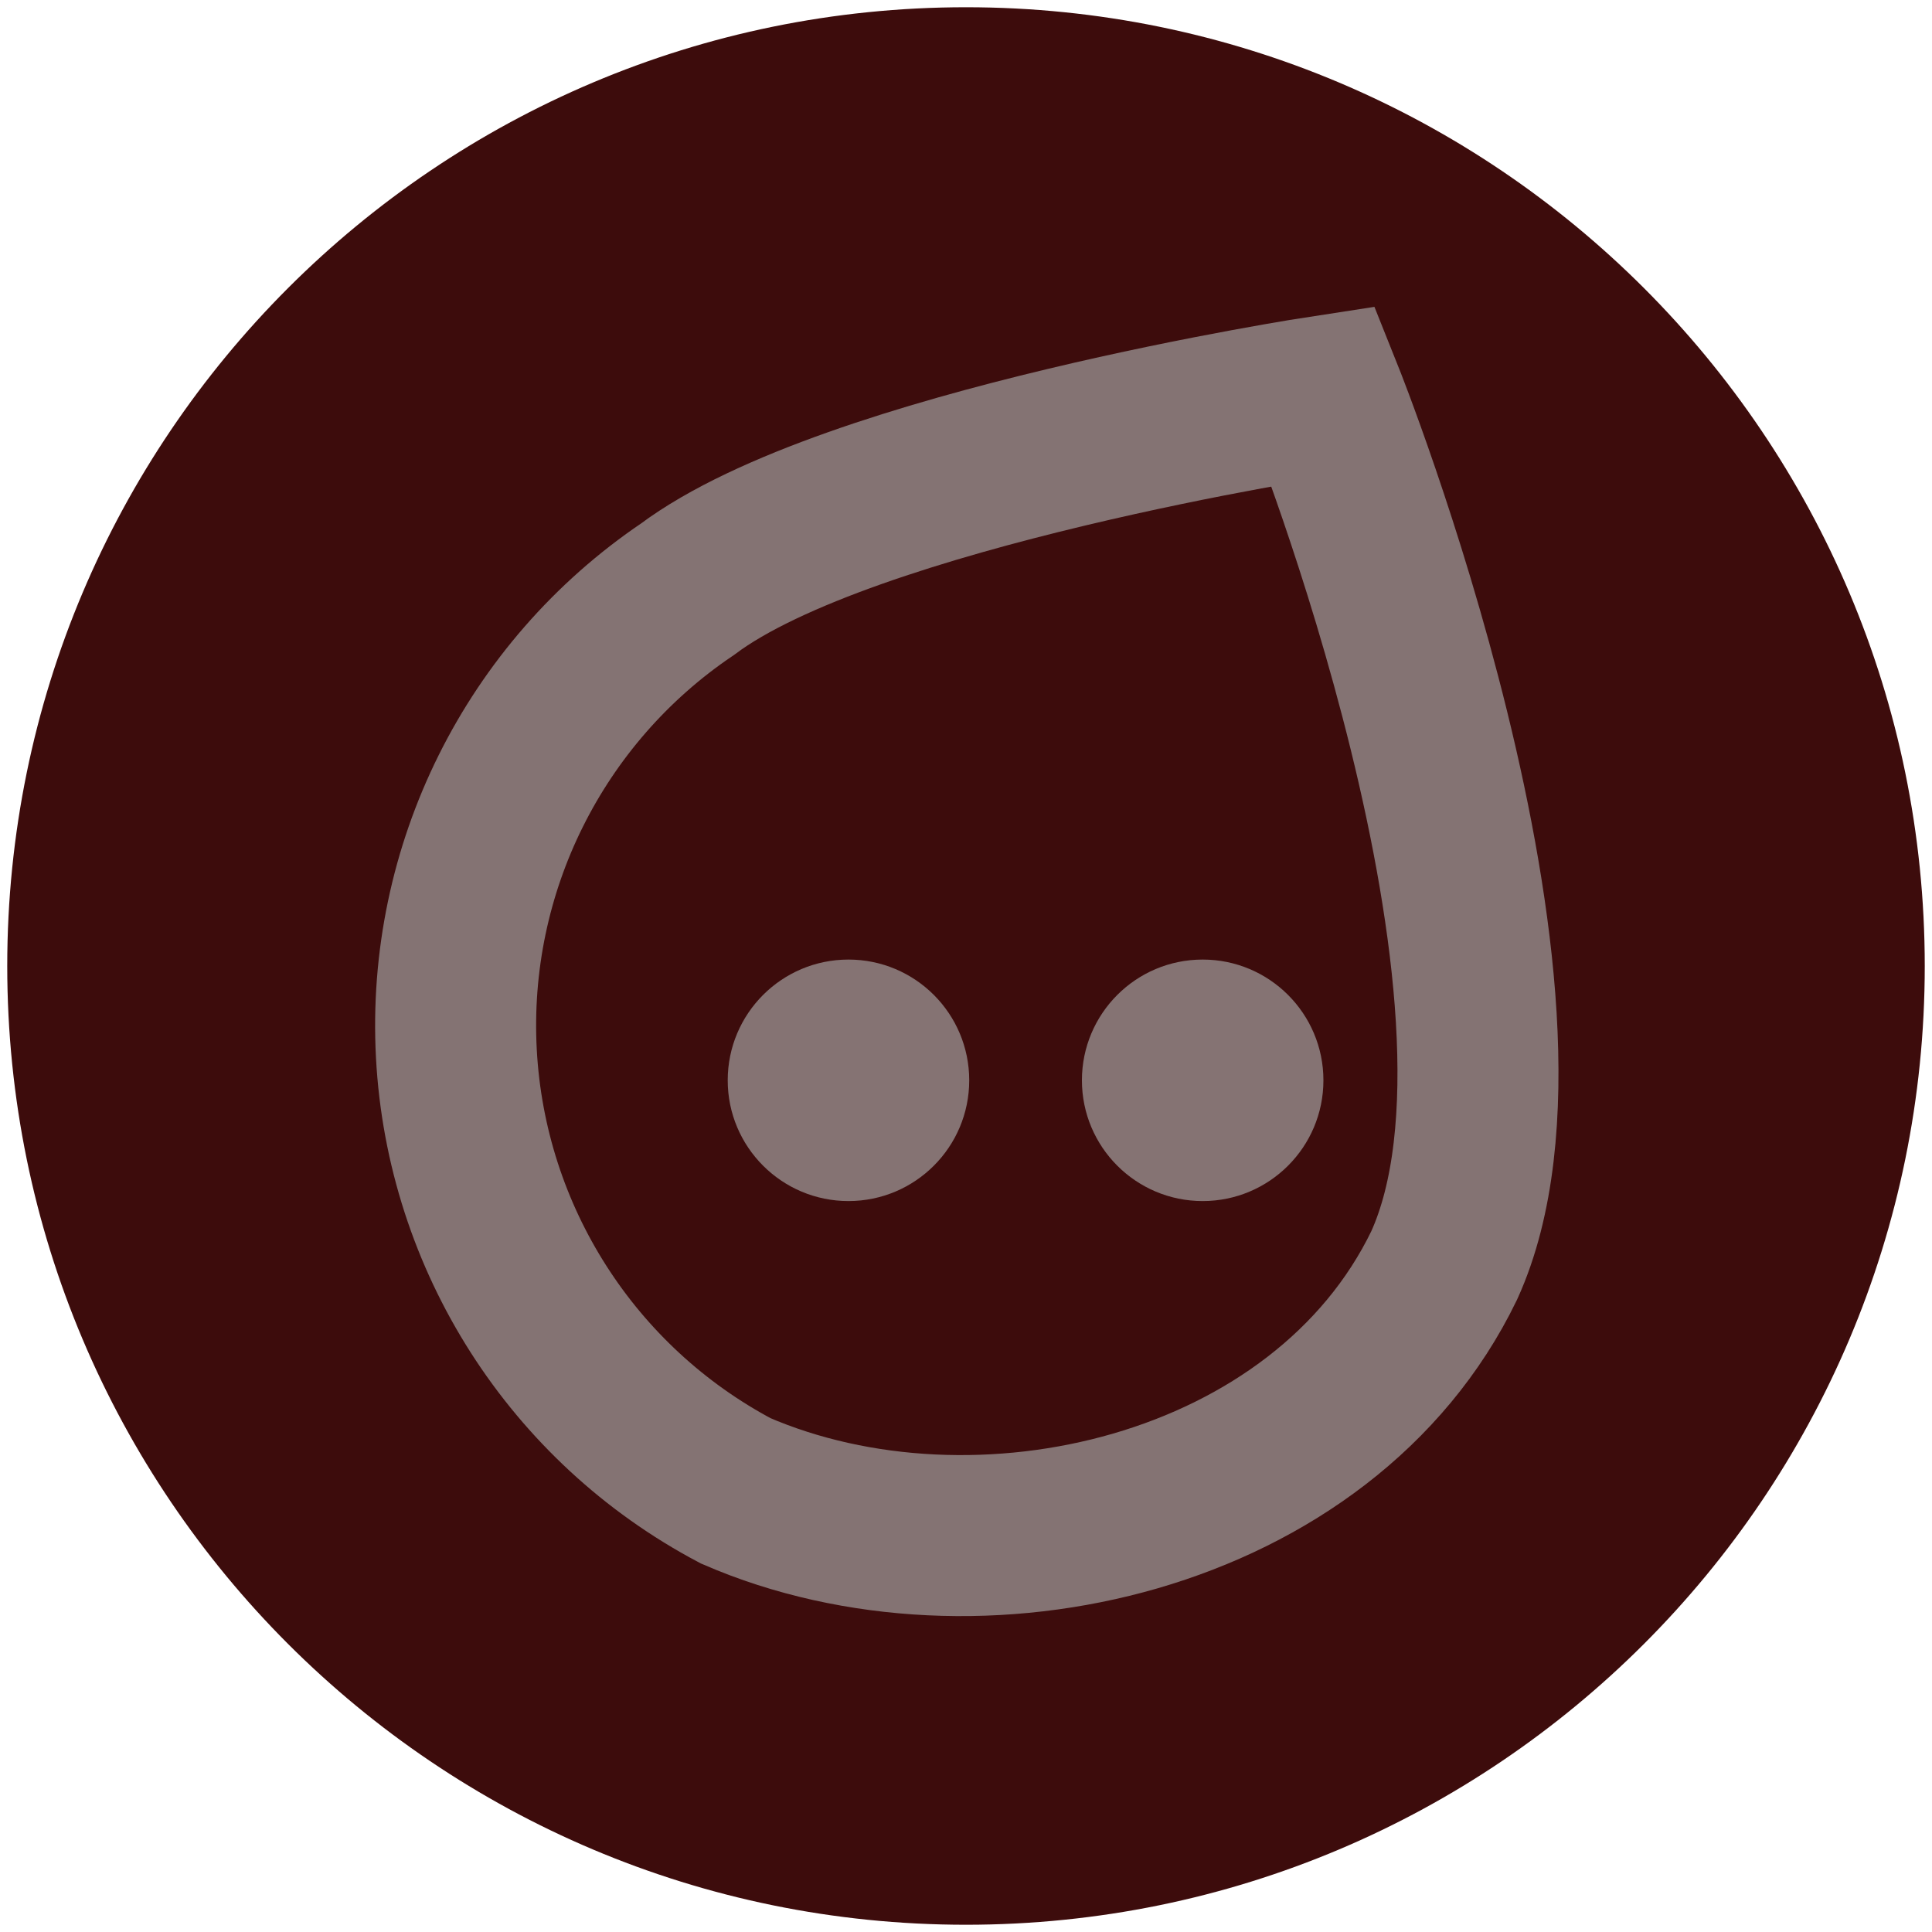
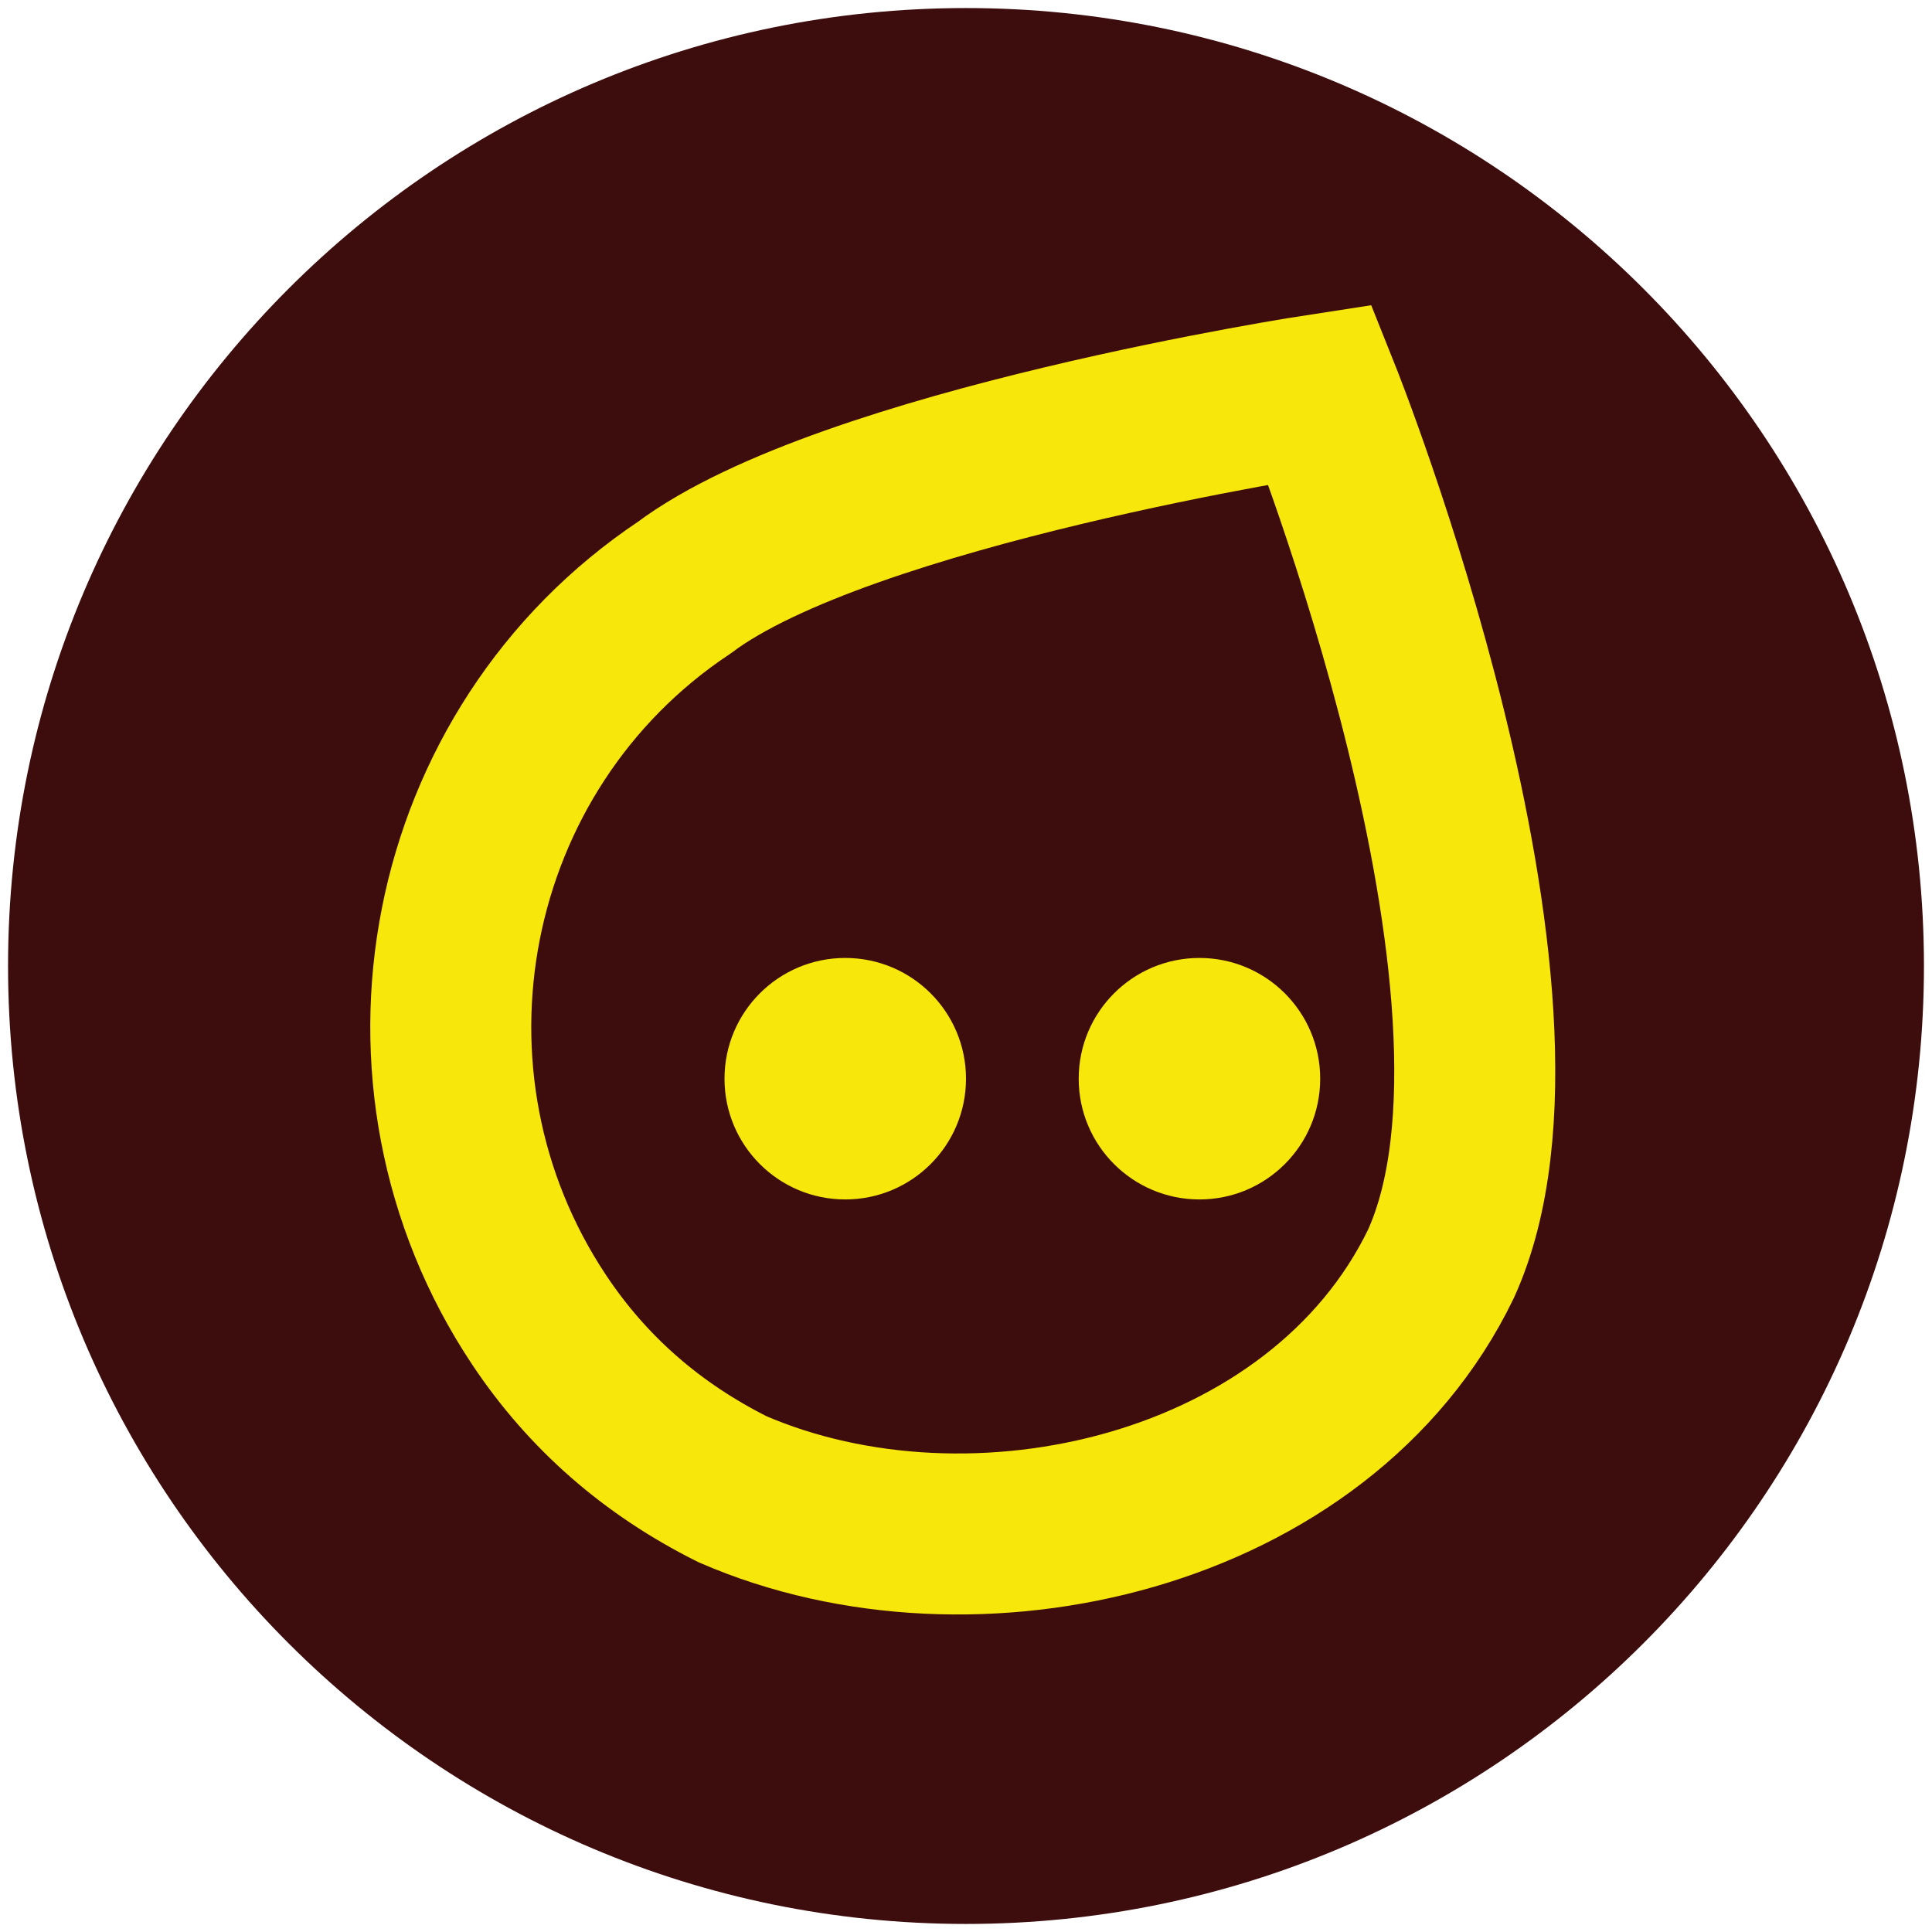
- <svg xmlns="http://www.w3.org/2000/svg" viewBox="0 0 24 24">
-   <defs>
-     <style>.cls-1{fill:#3d0c0c;}.cls-2{fill:#857373;}.cls-3{fill:none;stroke:#847373;stroke-miterlimit:10;stroke-width:2px;}</style>
-   </defs>
-   <g id="Layer_2" data-name="Layer 2">
-     <circle class="cls-1" cx="12" cy="12" r="11.91" />
+ <svg xmlns="http://www.w3.org/2000/svg" version="1.1" id="Layer_1" x="0px" y="0px" viewBox="0 0 24 24" style="enable-background:new 0 0 24 24;" xml:space="preserve">
+   <style type="text/css">
+ 	.st0{fill:#3D0C0C;}
+ 	.st1{fill:#F7E70B;}
+ 	.st2{fill:none;stroke:#F7E70B;stroke-width:2;stroke-miterlimit:10;}
+ </style>
+   <g id="Layer_2_00000069363732543916750730000004994688990776941729_">
+     <circle class="st0" cx="12" cy="12" r="11.9" />
  </g>
-   <g id="Layer_1" data-name="Layer 1">
-     <circle class="cls-2" cx="10.54" cy="13.42" r="1.5" />
-     <circle class="cls-2" cx="14.94" cy="13.42" r="1.5" />
-     <path class="cls-3" d="M16.44,4.92s-5.9.9-7.9,2.4a6.54,6.54,0,0,0,.6,11.2c3,1.3,7.3.3,8.8-2.8C19.44,12.42,16.44,4.92,16.44,4.92Z" />
+   <g id="Layer_1_00000106832972707783138960000015525929847428128412_">
+     <circle class="st1" cx="10.5" cy="13.4" r="1.5" />
+     <circle class="st1" cx="14.9" cy="13.4" r="1.5" />
+     <path class="st2" d="M16.4,4.9c0,0-5.9,0.9-7.9,2.4c-3,2-3.8,6.1-1.8,9.1c0.6,0.9,1.4,1.6,2.4,2.1c3,1.3,7.3,0.3,8.8-2.8   C19.4,12.4,16.4,4.9,16.4,4.9z" />
  </g>
</svg>
